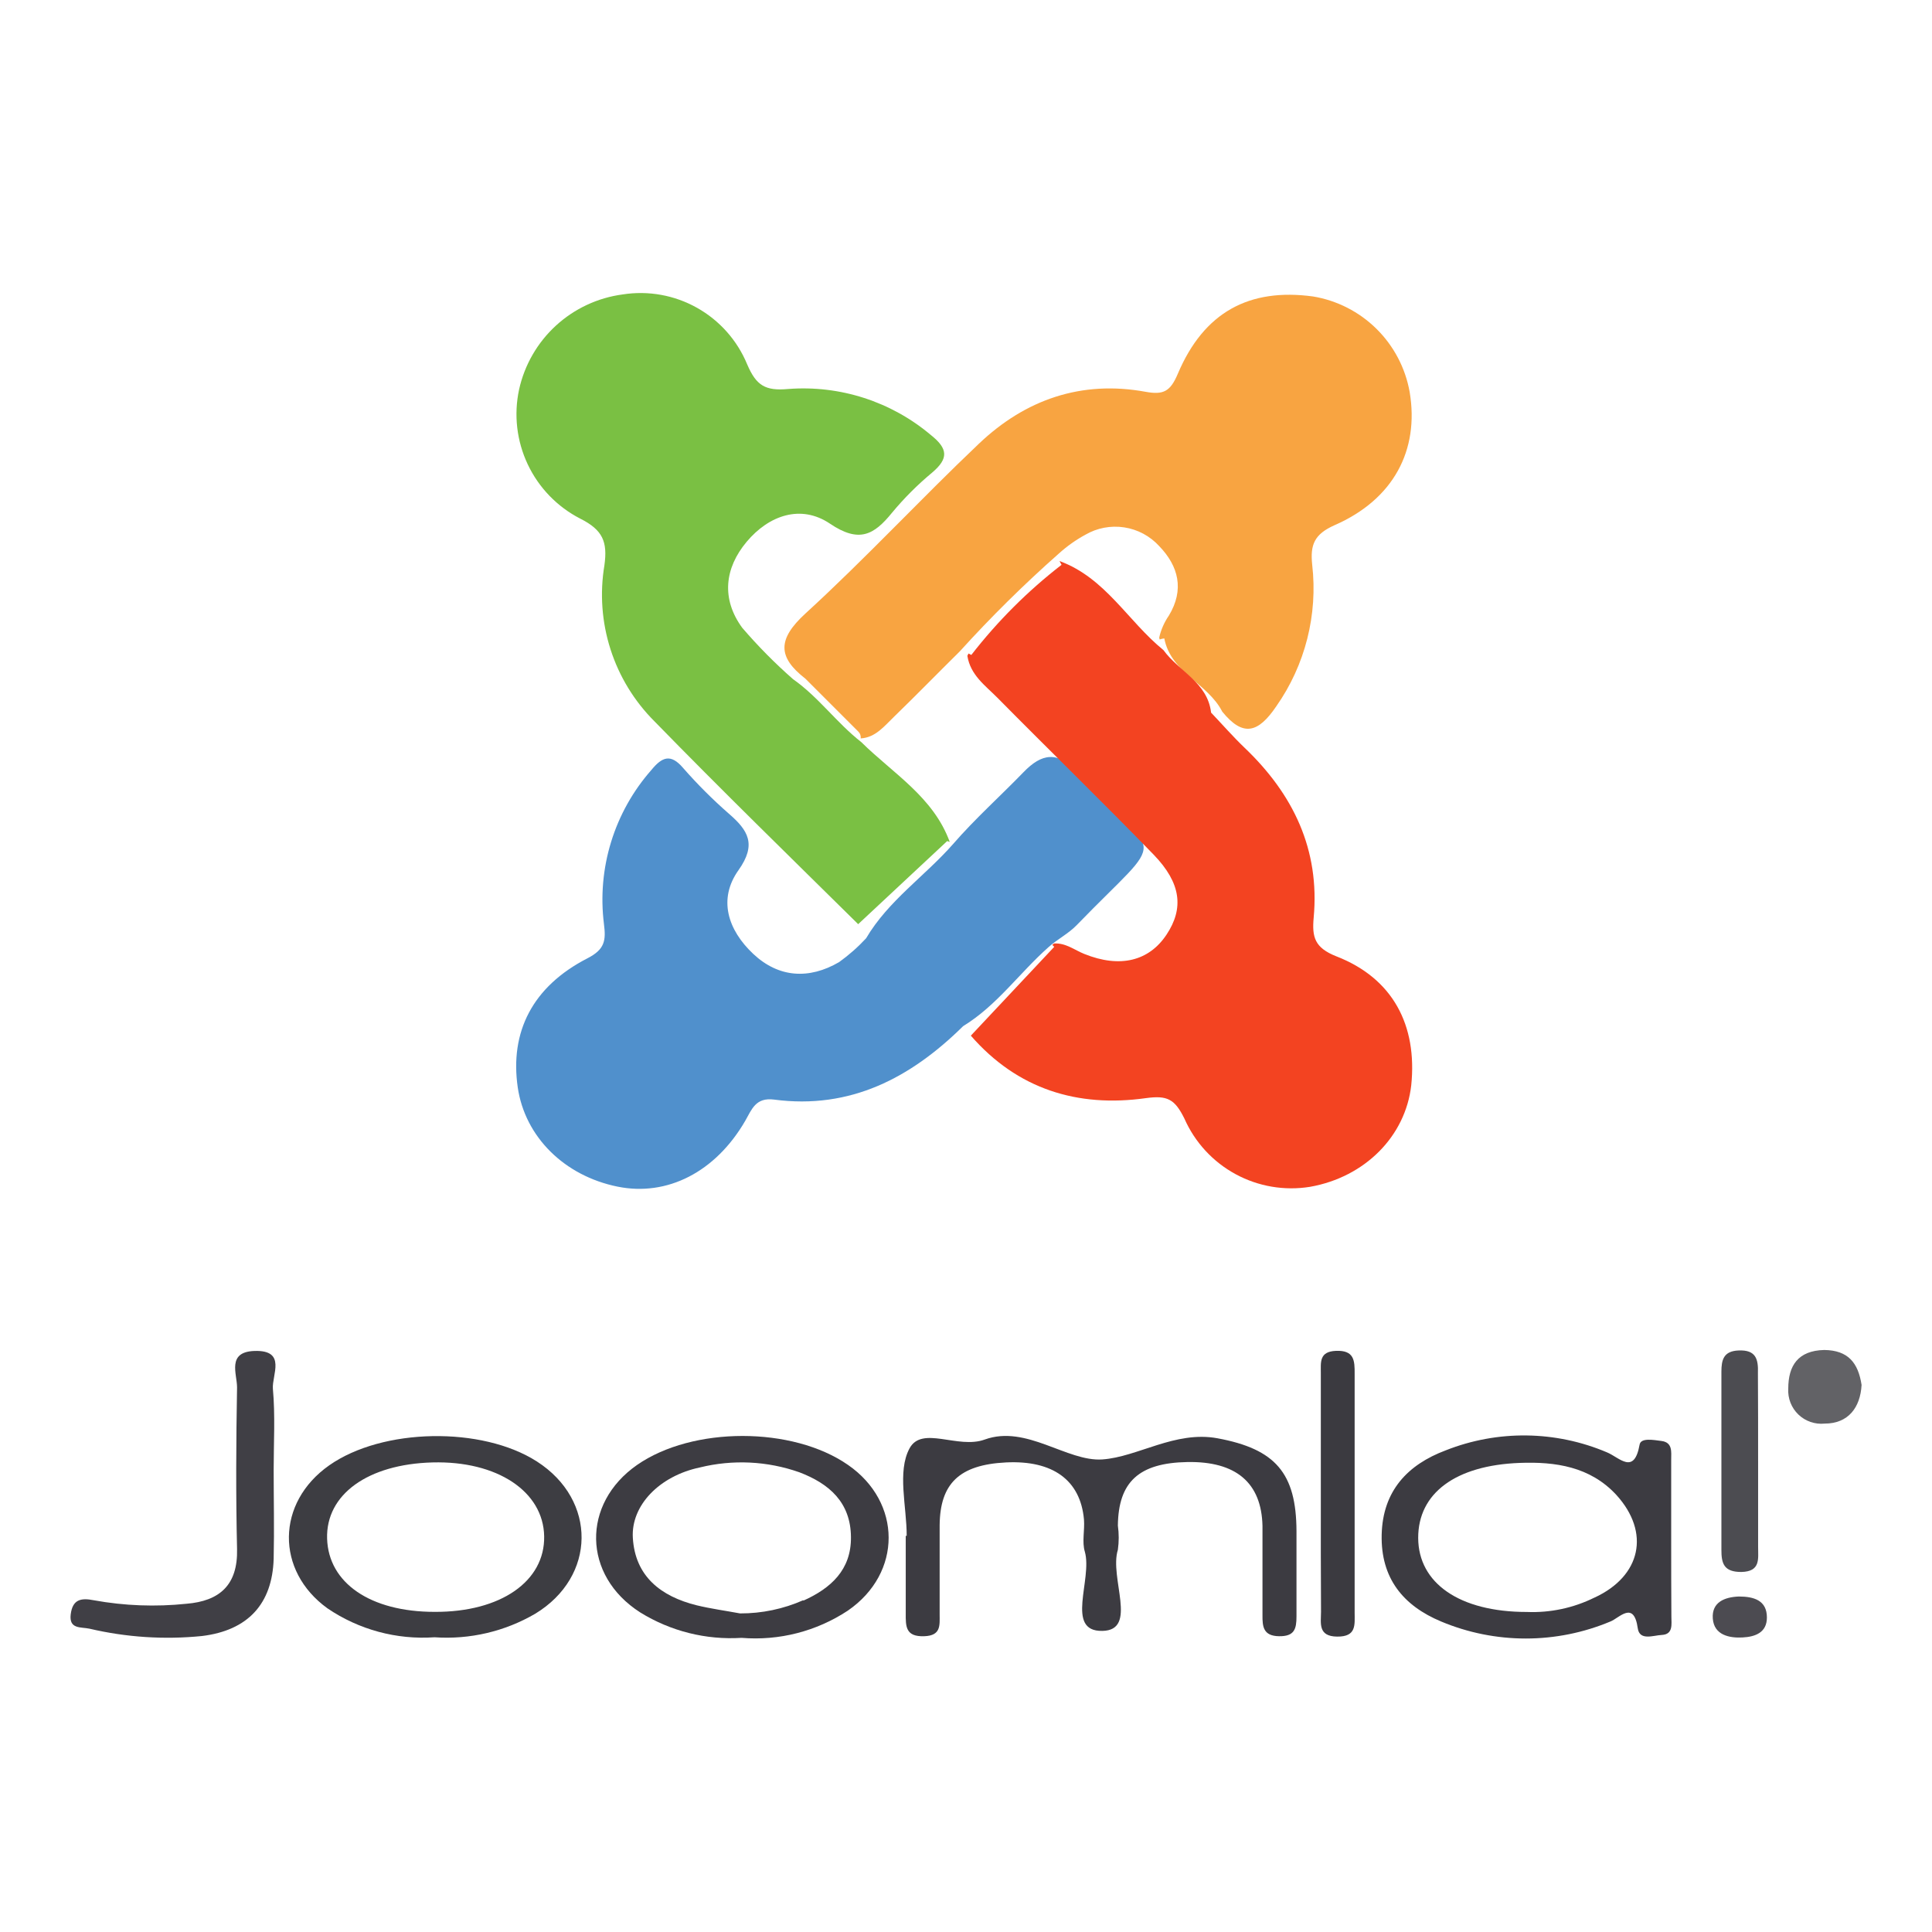
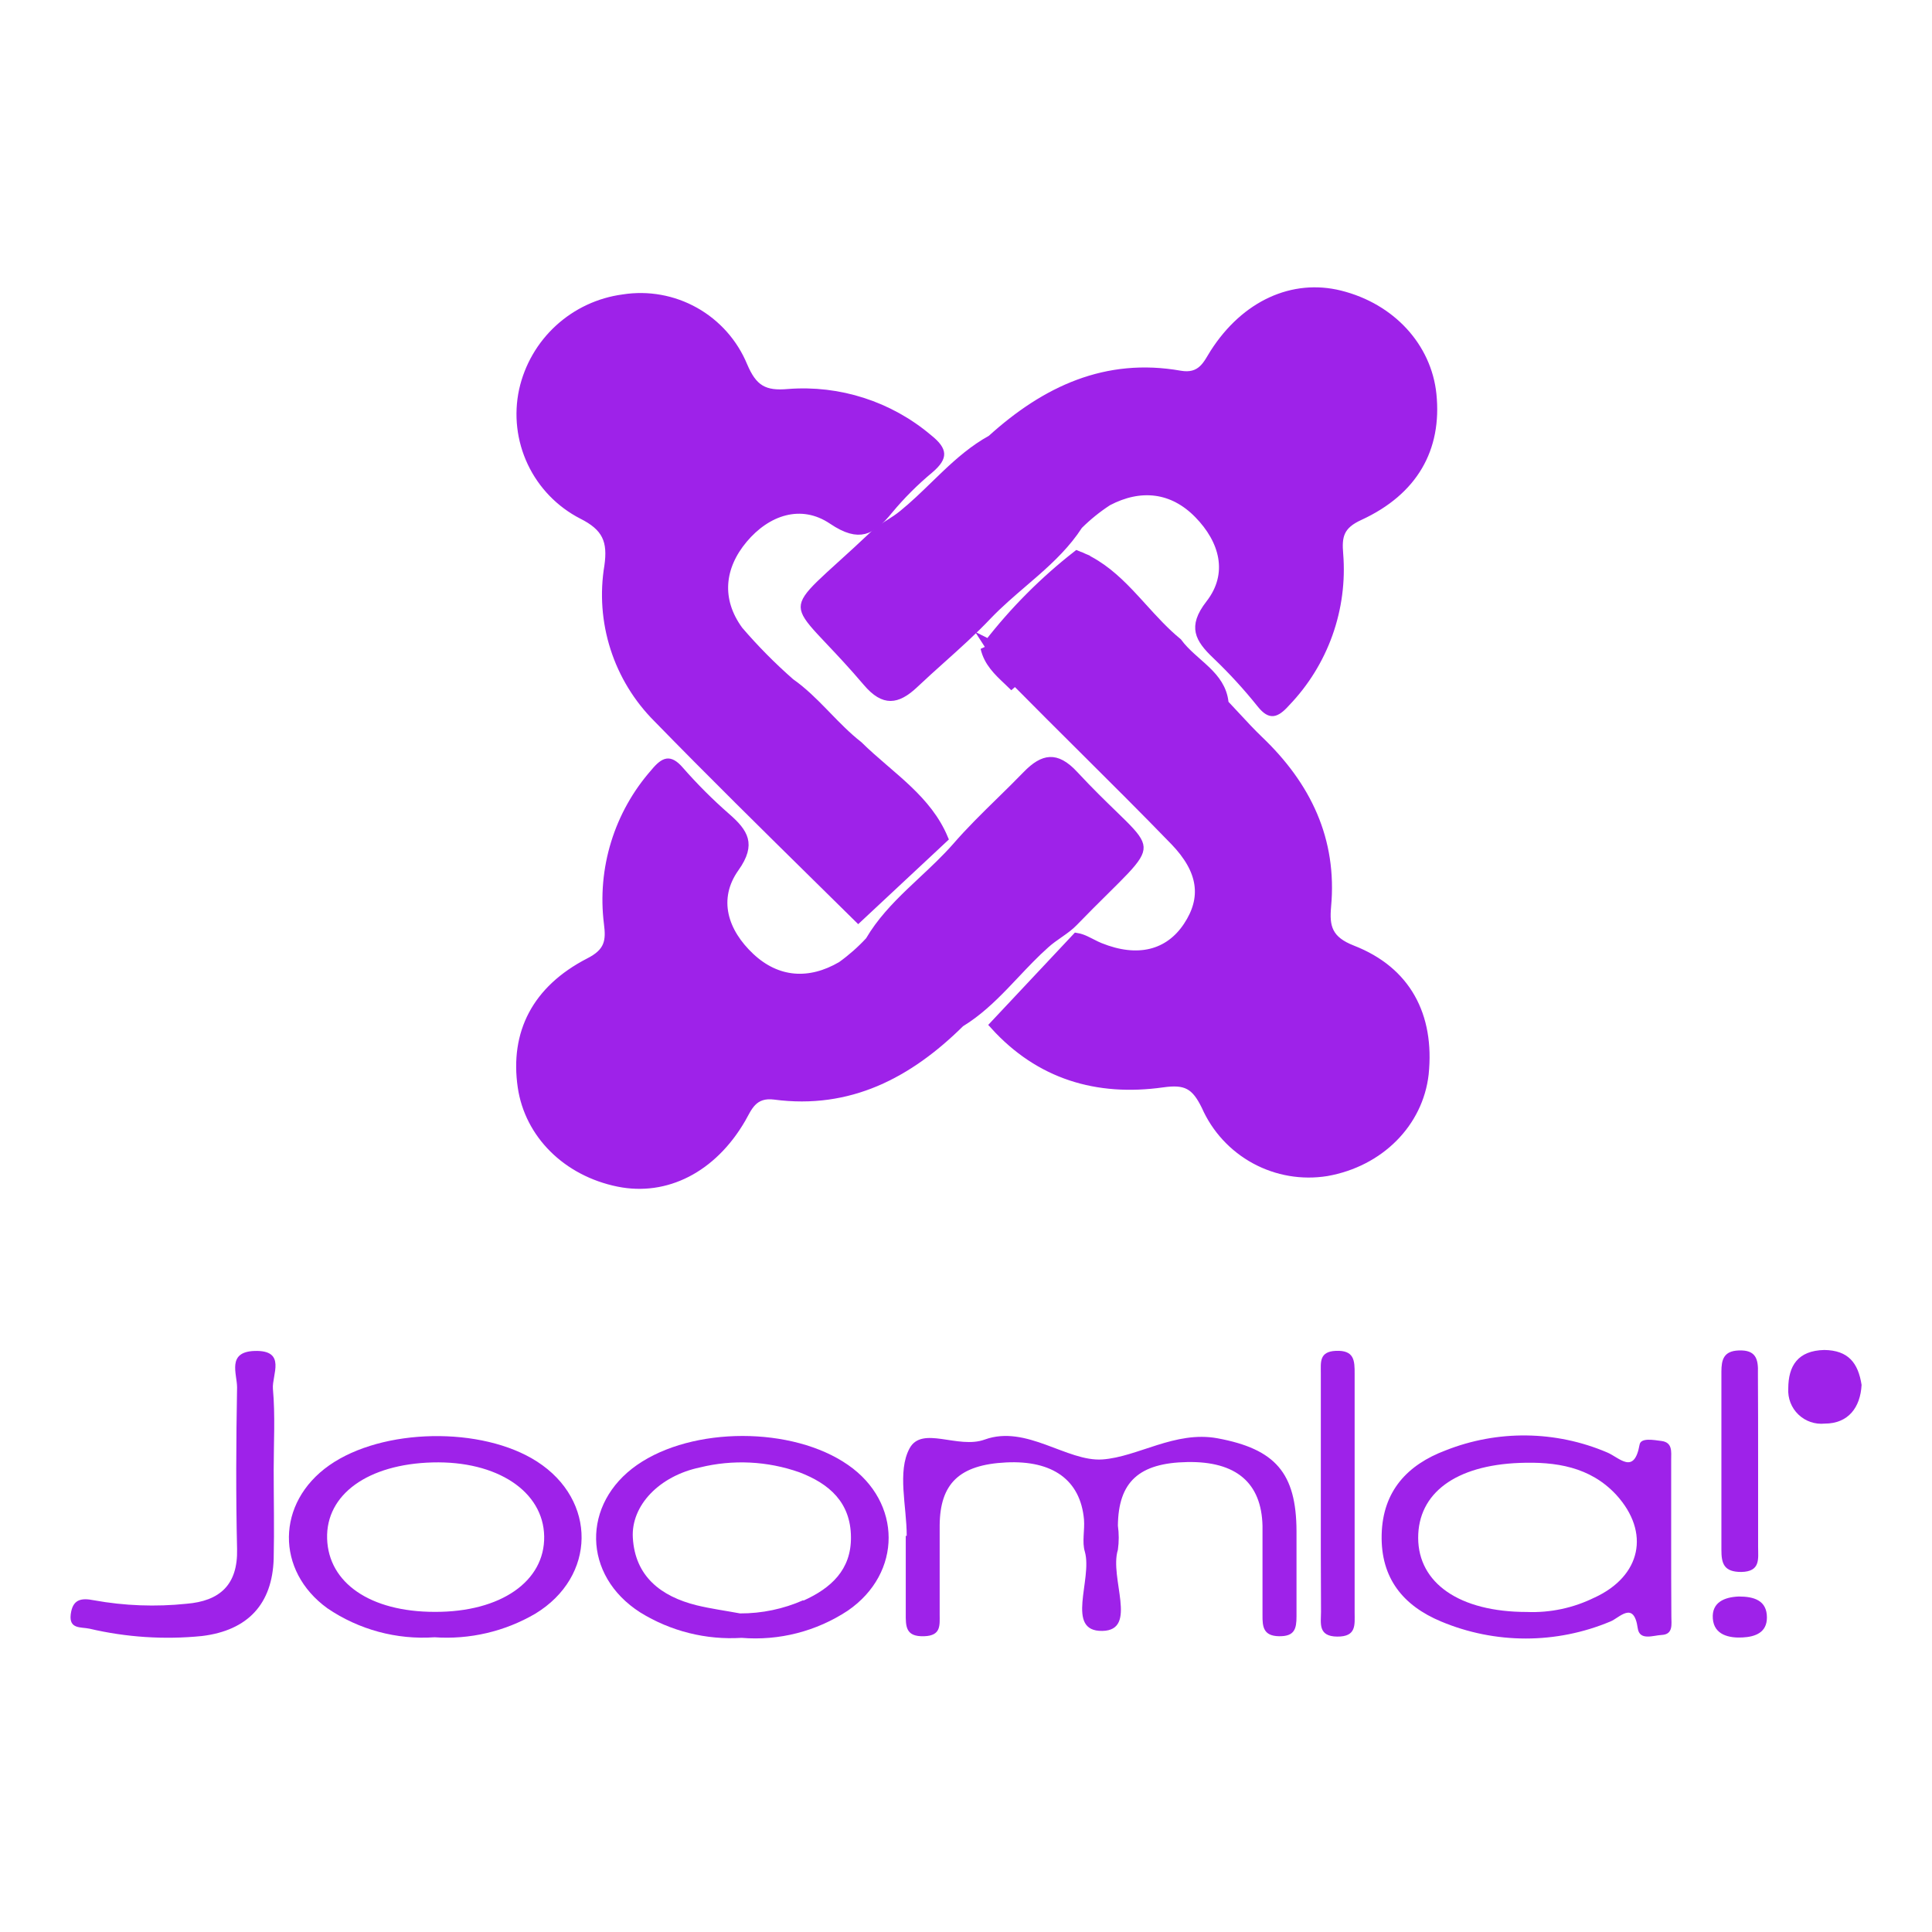
<svg xmlns="http://www.w3.org/2000/svg" width="200" height="200" viewBox="0 0 200 200" fill="none">
-   <path d="M99.699 106.23C94.279 111.58 88.019 114.87 80.139 113.83C78.229 113.58 77.829 114.83 77.139 116.04C74.059 121.34 69.059 123.88 63.929 122.84C58.409 121.72 54.349 117.68 53.599 112.58C52.759 106.83 55.119 102.13 60.799 99.21C62.619 98.28 62.739 97.36 62.519 95.64C62.163 92.789 62.417 89.894 63.263 87.148C64.11 84.402 65.529 81.867 67.429 79.71C68.539 78.35 69.429 78 70.699 79.48C72.175 81.167 73.762 82.754 75.449 84.23C77.449 85.96 78.349 87.4 76.449 90.08C74.309 93.08 75.349 96.28 77.979 98.75C80.609 101.22 83.749 101.41 86.859 99.6C87.873 98.873 88.811 98.046 89.659 97.13C91.949 93.24 95.729 90.71 98.659 87.38C100.939 84.75 103.539 82.43 105.959 79.93C107.829 78 109.469 77.69 111.529 79.93C120.299 89.36 121.059 85.85 111.469 95.76C110.589 96.67 109.469 97.21 108.529 98.06C105.529 100.72 103.199 104.09 99.699 106.23Z" fill="#5090CC" />
-   <path d="M93.862 159C93.862 155.93 92.862 152.34 94.152 149.94C95.442 147.54 99.152 150.04 101.942 149.02C106.242 147.46 110.452 151.33 114.112 151.08C117.772 150.83 121.652 148.08 126.032 148.89C132.032 150 134.192 152.49 134.212 158.51C134.212 161.45 134.212 164.39 134.212 167.32C134.212 168.62 134.012 169.41 132.392 169.38C130.772 169.35 130.682 168.38 130.692 167.21C130.692 164.13 130.692 161.05 130.692 157.97C130.592 153.48 127.942 151.26 122.912 151.35C117.882 151.44 115.772 153.42 115.722 157.93C115.838 158.759 115.838 159.601 115.722 160.43C114.812 163.34 117.852 168.77 114.112 168.83C110.222 168.9 113.112 163.49 112.302 160.63C111.992 159.63 112.302 158.4 112.212 157.29C111.842 153.22 108.982 151.15 104.142 151.39C99.302 151.63 97.312 153.58 97.272 157.89C97.272 160.97 97.272 164.05 97.272 167.12C97.272 168.24 97.432 169.32 95.682 169.38C93.742 169.45 93.752 168.38 93.762 166.98C93.762 164.32 93.762 161.66 93.762 158.98L93.862 159Z" fill="#3C3B41" />
-   <path d="M28.33 152.14C28.33 155.22 28.4 158.29 28.33 161.36C28.19 166.03 25.67 168.78 20.91 169.36C17.012 169.753 13.075 169.496 9.26 168.6C8.37 168.41 7.13 168.67 7.32 167.12C7.51 165.57 8.38 165.39 9.72 165.66C12.884 166.234 16.113 166.356 19.31 166.02C22.71 165.74 24.63 164.1 24.54 160.36C24.41 154.78 24.44 149.2 24.54 143.62C24.54 142.22 23.46 139.95 26.34 139.85C29.71 139.74 28.13 142.35 28.25 143.77C28.5 146.55 28.33 149.35 28.33 152.14Z" fill="#403F45" />
-   <path d="M136.732 154.69C136.732 150.5 136.732 146.32 136.732 142.13C136.732 141.03 136.552 139.91 138.292 139.84C140.192 139.76 140.242 140.84 140.232 142.22C140.232 150.46 140.232 158.697 140.232 166.93C140.232 168.19 140.442 169.44 138.422 169.42C136.402 169.4 136.752 168 136.752 166.84C136.722 162.79 136.732 158.74 136.732 154.69Z" fill="#3B3A40" />
-   <path d="M181.999 151.35C181.999 154.284 181.999 157.214 181.999 160.14C181.999 161.37 182.269 162.69 180.259 162.73C178.479 162.73 178.189 161.89 178.199 160.41C178.199 154.28 178.199 148.14 178.199 142C178.199 140.76 178.429 139.86 179.979 139.8C181.779 139.72 182.029 140.7 181.979 142.15C181.999 145.22 181.999 148.29 181.999 151.35Z" fill="#4C4C51" />
-   <path d="M192.71 143.37C192.58 145.71 191.33 147.37 188.89 147.37C188.395 147.42 187.895 147.362 187.425 147.2C186.955 147.038 186.526 146.776 186.168 146.432C185.809 146.087 185.53 145.669 185.349 145.206C185.168 144.743 185.089 144.246 185.12 143.75C185.12 141.38 186.12 139.81 188.85 139.75C191.32 139.78 192.36 141.08 192.71 143.37Z" fill="#626266" />
-   <path d="M98.048 87.07C98.141 87.092 98.231 87.122 98.318 87.16C96.628 82.51 92.448 80.07 89.168 76.83C86.608 74.83 84.748 72.17 82.098 70.31C80.218 68.66 78.457 66.879 76.828 64.98C74.658 62 74.998 58.82 77.298 56.08C79.598 53.34 82.908 52.18 85.918 54.21C88.928 56.24 90.468 55.39 92.348 53.07C93.601 51.562 94.99 50.173 96.498 48.92C98.208 47.47 98.148 46.45 96.358 45.03C92.248 41.562 86.939 39.853 81.578 40.27C79.228 40.48 78.288 39.92 77.348 37.72C76.325 35.24 74.497 33.178 72.159 31.865C69.82 30.551 67.108 30.063 64.458 30.48C61.879 30.822 59.468 31.948 57.55 33.706C55.633 35.465 54.302 37.77 53.738 40.31C53.174 42.926 53.488 45.655 54.633 48.074C55.777 50.493 57.688 52.467 60.068 53.69C62.398 54.86 62.908 56.08 62.568 58.52C62.083 61.43 62.3 64.413 63.201 67.222C64.102 70.032 65.661 72.585 67.748 74.67C74.668 81.77 81.748 88.67 88.838 95.67L98.048 87.07Z" fill="#7AC043" />
-   <path d="M179.999 165.27C181.549 165.27 182.909 165.66 182.909 167.44C182.909 168.99 181.729 169.44 180.379 169.51C179.029 169.58 177.439 169.27 177.309 167.56C177.179 165.85 178.539 165.33 179.999 165.27Z" fill="#4C4B51" />
-   <path d="M145.928 40.58C145.487 38.1 144.289 35.818 142.498 34.047C140.708 32.276 138.413 31.103 135.928 30.69C129.308 29.79 124.628 32.32 121.928 38.69C121.158 40.51 120.458 40.9 118.598 40.56C111.948 39.34 106.138 41.36 101.328 45.94C95.258 51.7 89.558 57.86 83.378 63.51C80.478 66.17 80.488 68.02 83.378 70.26L88.838 75.72C88.936 75.811 89.01 75.923 89.055 76.049C89.1 76.174 89.115 76.308 89.098 76.44C90.638 76.35 91.548 75.16 92.548 74.2C94.838 71.98 97.068 69.69 99.348 67.44C102.587 63.865 106.022 60.473 109.638 57.28C110.463 56.536 111.373 55.891 112.348 55.36C113.565 54.651 114.988 54.381 116.38 54.594C117.772 54.806 119.049 55.49 119.998 56.53C121.998 58.6 122.628 61.04 120.998 63.73C120.522 64.419 120.183 65.193 119.998 66.01C120.01 66.074 120.027 66.138 120.048 66.2C120.203 66.142 120.364 66.105 120.528 66.09C121.208 69.64 125.028 70.73 126.528 73.67C128.678 76.32 130.248 75.88 132.118 73.12C135.112 68.854 136.436 63.637 135.838 58.46C135.618 56.39 136.058 55.3 138.148 54.37C144.258 51.7 146.938 46.6 145.928 40.58Z" fill="#F8A441" />
-   <path d="M173.001 159.46C173.001 156.67 173.001 153.88 173.001 151.09C173.001 150.3 173.161 149.32 172.001 149.17C171.201 149.07 169.861 148.8 169.731 149.55C169.161 152.73 167.661 150.89 166.361 150.35C161.038 148.087 155.039 148.012 149.661 150.14C145.711 151.62 143.141 154.34 143.031 158.86C142.921 163.38 145.261 166.22 149.191 167.86C151.964 169.021 154.94 169.619 157.946 169.619C160.952 169.619 163.928 169.021 166.701 167.86C167.621 167.51 169.131 165.63 169.541 168.56C169.731 169.88 171.151 169.29 172.021 169.25C173.231 169.19 173.021 168.13 173.021 167.35C173.001 164.76 173.001 162.11 173.001 159.46ZM165.061 165.38C162.89 166.456 160.482 166.969 158.061 166.87C151.061 166.87 146.831 163.87 146.811 159.22C146.791 154.57 150.681 151.69 157.321 151.44C161.011 151.3 164.611 151.82 167.321 154.75C170.861 158.64 169.891 163.15 165.071 165.38H165.061Z" fill="#3C3B41" />
-   <path d="M55.592 151.3C49.892 147.63 39.592 147.82 34.082 151.69C28.572 155.56 28.522 162.61 33.892 166.49C37.147 168.706 41.053 169.762 44.982 169.49C48.625 169.742 52.259 168.892 55.412 167.05C61.732 163.21 61.812 155.3 55.592 151.3ZM45.002 166.86C38.322 166.86 34.002 163.86 33.862 159.28C33.722 154.7 38.082 151.57 44.772 151.39C51.462 151.21 56.252 154.39 56.332 159.04C56.412 163.69 51.842 166.89 45.002 166.86Z" fill="#3D3D42" />
-   <path d="M87.79 151.65C82.04 147.65 71.7 147.65 65.95 151.65C60.2 155.65 60.28 163.09 66.28 166.92C69.419 168.863 73.085 169.782 76.77 169.55C80.649 169.869 84.522 168.876 87.77 166.73C93.42 162.84 93.37 155.51 87.79 151.65ZM83.16 165.65C81.097 166.562 78.865 167.029 76.61 167.02C75.11 166.74 73.61 166.54 72.12 166.18C68.41 165.26 65.74 163.18 65.51 159.18C65.32 155.84 68.26 152.79 72.45 151.91C75.858 151.069 79.439 151.243 82.75 152.41C85.85 153.59 88.06 155.53 88.09 159.11C88.13 162.52 86 164.42 83.16 165.7V165.65Z" fill="#3D3C42" />
-   <path d="M138.341 99C136.081 98.11 135.811 97 135.991 95C136.641 87.94 133.871 82.21 128.841 77.41C127.631 76.25 126.531 74.99 125.371 73.77C125.011 70.64 122.031 69.5 120.441 67.3C116.751 64.3 114.441 59.82 109.681 58.08L109.891 58.47C106.397 61.175 103.259 64.31 100.551 67.8L100.261 67.65L100.141 67.89C100.461 69.89 101.981 70.95 103.241 72.22C108.621 77.67 114.121 83 119.451 88.5C122.261 91.42 122.571 94.02 120.761 96.75C118.951 99.48 115.961 100.25 112.241 98.75C111.241 98.35 110.311 97.59 109.121 97.67L108.931 97.82C109.007 97.876 109.074 97.944 109.131 98.02L100.501 107.21C105.321 112.75 111.551 114.67 118.611 113.68C120.851 113.37 121.611 113.78 122.611 115.8C123.691 118.249 125.554 120.271 127.906 121.548C130.258 122.826 132.968 123.287 135.611 122.86C141.281 121.86 145.491 117.64 146.091 112.35C146.731 106.12 144.181 101.27 138.341 99Z" fill="#F34321" />
+   <path d="M99.438 105.803L99.389 105.833L99.347 105.874C93.995 111.158 87.88 114.347 80.204 113.334H80.204C79.671 113.264 79.211 113.295 78.809 113.423C78.404 113.552 78.085 113.771 77.825 114.037C77.569 114.297 77.37 114.601 77.197 114.898C77.111 115.047 77.028 115.201 76.947 115.35L76.935 115.372C76.859 115.514 76.784 115.653 76.705 115.79C73.711 120.942 68.907 123.339 64.028 122.35C58.69 121.267 54.809 117.375 54.093 112.507C53.686 109.72 54.058 107.218 55.196 105.067C56.334 102.916 58.26 101.077 61.027 99.654C61.986 99.164 62.592 98.629 62.886 97.91C63.171 97.216 63.125 96.436 63.015 95.577C62.668 92.796 62.916 89.973 63.741 87.295C64.567 84.616 65.951 82.143 67.804 80.04L67.81 80.033L67.816 80.026C68.37 79.347 68.762 79.068 69.073 79.025C69.331 78.989 69.716 79.102 70.319 79.805L70.323 79.809C71.814 81.512 73.416 83.115 75.119 84.606L75.122 84.608C76.119 85.471 76.732 86.176 76.927 86.924C77.112 87.633 76.949 88.509 76.041 89.79C74.893 91.4 74.584 93.093 74.936 94.719C75.285 96.33 76.271 97.832 77.636 99.114C79.022 100.415 80.567 101.137 82.196 101.278C83.821 101.418 85.486 100.977 87.11 100.032L87.131 100.02L87.15 100.006C88.192 99.26 89.155 98.41 90.026 97.469L90.062 97.43L90.09 97.383C91.199 95.499 92.676 93.932 94.265 92.405C94.681 92.006 95.106 91.608 95.533 91.207C96.727 90.089 97.942 88.951 99.034 87.71L99.037 87.707C100.476 86.046 102.028 84.526 103.598 82.99C104.505 82.102 105.417 81.208 106.318 80.278C107.227 79.339 107.989 78.896 108.694 78.865C109.38 78.836 110.173 79.194 111.161 80.268L111.163 80.27C112.761 81.989 114.103 83.288 115.153 84.305C115.549 84.688 115.903 85.031 116.215 85.342C116.79 85.916 117.207 86.367 117.484 86.758C117.76 87.147 117.87 87.438 117.885 87.693C117.899 87.944 117.825 88.232 117.587 88.623C117.346 89.02 116.958 89.488 116.393 90.089C115.862 90.653 115.195 91.313 114.379 92.121L114.233 92.266C113.352 93.137 112.312 94.169 111.109 95.412V95.412C110.706 95.829 110.241 96.168 109.735 96.522C109.682 96.559 109.629 96.596 109.575 96.634C109.124 96.948 108.641 97.285 108.195 97.687C107.083 98.674 106.054 99.763 105.044 100.834C104.675 101.224 104.309 101.612 103.942 101.992C102.554 103.427 101.132 104.767 99.438 105.803Z" fill="#9E22E9" stroke="#9E22E9" />
+   <path d="M93.864 159.001C93.864 155.931 92.864 152.341 94.154 149.941C95.444 147.541 99.154 150.041 101.944 149.021C106.244 147.461 110.454 151.331 114.114 151.081C117.774 150.831 121.654 148.081 126.034 148.891C132.034 150.001 134.194 152.491 134.214 158.511C134.214 161.451 134.214 164.391 134.214 167.321C134.214 168.621 134.014 169.411 132.394 169.381C130.774 169.351 130.684 168.381 130.694 167.211C130.694 164.131 130.694 161.051 130.694 157.971C130.594 153.481 127.944 151.261 122.914 151.351C117.884 151.441 115.774 153.421 115.724 157.931C115.84 158.76 115.84 159.601 115.724 160.431C114.814 163.341 117.854 168.771 114.114 168.831C110.224 168.901 113.114 163.491 112.304 160.631C111.994 159.631 112.304 158.401 112.214 157.291C111.844 153.221 108.984 151.151 104.144 151.391C99.304 151.631 97.314 153.581 97.274 157.891C97.274 160.971 97.274 164.051 97.274 167.121C97.274 168.241 97.434 169.321 95.684 169.381C93.744 169.451 93.754 168.381 93.764 166.981C93.764 164.321 93.764 161.661 93.764 158.981L93.864 159.001Z" fill="#9E22E9" />
+   <path d="M28.332 152.14C28.332 155.22 28.402 158.29 28.332 161.36C28.192 166.03 25.672 168.78 20.912 169.36C17.014 169.753 13.077 169.496 9.262 168.6C8.372 168.41 7.132 168.67 7.322 167.12C7.512 165.57 8.382 165.39 9.722 165.66C12.886 166.234 16.115 166.355 19.312 166.02C22.712 165.74 24.632 164.1 24.542 160.36C24.412 154.78 24.442 149.2 24.542 143.62C24.542 142.22 23.462 139.95 26.342 139.85C29.712 139.74 28.132 142.35 28.252 143.77C28.502 146.55 28.332 149.35 28.332 152.14Z" fill="#9E22E9" />
+   <path d="M136.731 154.689C136.731 150.499 136.731 146.319 136.731 142.129C136.731 141.029 136.551 139.909 138.291 139.839C140.191 139.759 140.241 140.839 140.231 142.219C140.231 150.459 140.231 158.696 140.231 166.929C140.231 168.189 140.441 169.439 138.421 169.419C136.401 169.399 136.751 167.999 136.751 166.839C136.721 162.789 136.731 158.739 136.731 154.689Z" fill="#9E22E9" />
+   <path d="M181.999 151.349C181.999 154.283 181.999 157.213 181.999 160.139C181.999 161.369 182.269 162.689 180.259 162.729C178.479 162.729 178.189 161.889 178.199 160.409C178.199 154.279 178.199 148.139 178.199 141.999C178.199 140.759 178.429 139.859 179.979 139.799C181.779 139.719 182.029 140.699 181.979 142.149C181.999 145.219 181.999 148.289 181.999 151.349Z" fill="#9E22E9" />
+   <path d="M192.711 143.37C192.581 145.71 191.331 147.371 188.891 147.371C188.396 147.421 187.896 147.363 187.426 147.201C186.956 147.039 186.527 146.776 186.169 146.432C185.81 146.088 185.531 145.67 185.35 145.207C185.169 144.744 185.091 144.247 185.121 143.75C185.121 141.38 186.121 139.81 188.851 139.75C191.321 139.78 192.361 141.08 192.711 143.37Z" fill="#9E22E9" />
+   <path d="M93.995 81.826C95.496 83.264 96.801 84.818 97.631 86.775L88.849 94.976C87.534 93.679 86.221 92.385 84.908 91.093C79.254 85.525 73.63 79.987 68.108 74.32L68.103 74.315C66.072 72.287 64.555 69.803 63.678 67.069C62.801 64.336 62.59 61.433 63.063 58.601L63.065 58.588C63.239 57.335 63.212 56.297 62.768 55.405C62.322 54.509 61.501 53.849 60.296 53.243C58.014 52.071 56.183 50.178 55.086 47.859C53.989 45.54 53.687 42.924 54.228 40.416C54.77 37.977 56.048 35.763 57.889 34.075C59.731 32.386 62.048 31.303 64.525 30.975L64.537 30.973C67.076 30.574 69.674 31.042 71.915 32.3C74.155 33.559 75.907 35.535 76.887 37.91L76.89 37.916C77.371 39.042 77.893 39.854 78.678 40.326C79.463 40.799 80.417 40.875 81.621 40.767C86.85 40.361 92.028 42.029 96.037 45.411L96.043 45.416L96.049 45.421C96.935 46.124 97.227 46.61 97.242 46.983C97.257 47.345 97.017 47.824 96.178 48.536C94.647 49.808 93.237 51.219 91.965 52.75L91.961 52.754C91.027 53.907 90.261 54.58 89.437 54.785C88.642 54.984 87.655 54.777 86.199 53.795C84.576 52.7 82.849 52.457 81.22 52.871C79.604 53.281 78.117 54.328 76.916 55.758C75.713 57.191 74.999 58.769 74.889 60.406C74.779 62.047 75.281 63.701 76.425 65.273L76.437 65.29L76.45 65.305C78.094 67.221 79.872 69.019 81.77 70.685L81.79 70.703L81.812 70.718C83.094 71.618 84.193 72.717 85.31 73.865C85.397 73.955 85.485 74.046 85.573 74.136C86.591 75.185 87.639 76.265 88.839 77.205C89.666 78.021 90.548 78.785 91.419 79.535C91.473 79.582 91.527 79.629 91.582 79.675C92.409 80.387 93.224 81.088 93.995 81.826Z" fill="#9E22E9" stroke="#9E22E9" />
+   <path d="M180.001 165.27C181.551 165.27 182.911 165.66 182.911 167.44C182.911 168.99 181.731 169.44 180.381 169.51C179.031 169.58 177.441 169.27 177.311 167.56C177.181 165.85 178.541 165.33 180.001 165.27Z" fill="#9E22E9" />
+   <path d="M172.999 159.46C172.999 156.67 172.999 153.88 172.999 151.09C172.999 150.3 173.159 149.32 171.999 149.17C171.199 149.07 169.859 148.8 169.729 149.55C169.159 152.73 167.659 150.89 166.359 150.35C161.036 148.087 155.037 148.012 149.659 150.14C145.709 151.62 143.139 154.34 143.029 158.86C142.919 163.38 145.259 166.22 149.189 167.86C151.962 169.021 154.938 169.619 157.944 169.619C160.95 169.619 163.926 169.021 166.699 167.86C167.619 167.51 169.129 165.63 169.539 168.56C169.729 169.88 171.149 169.29 172.019 169.25C173.229 169.19 173.019 168.13 173.019 167.35C172.999 164.76 172.999 162.11 172.999 159.46ZM165.059 165.38C162.888 166.456 160.481 166.969 158.059 166.87C151.059 166.87 146.829 163.87 146.809 159.22C146.789 154.57 150.679 151.69 157.319 151.44C161.009 151.3 164.609 151.82 167.319 154.75C170.859 158.64 169.889 163.15 165.069 165.38H165.059Z" fill="#9E22E9" />
+   <path d="M55.593 151.3C49.893 147.63 39.593 147.82 34.083 151.69C28.573 155.56 28.523 162.61 33.893 166.49C37.148 168.706 41.055 169.762 44.983 169.49C48.626 169.742 52.26 168.892 55.413 167.05C61.733 163.21 61.813 155.3 55.593 151.3ZM45.003 166.86C38.323 166.86 34.003 163.86 33.863 159.28C33.723 154.7 38.083 151.57 44.773 151.39C51.463 151.21 56.253 154.39 56.333 159.04C56.413 163.69 51.843 166.89 45.003 166.86Z" fill="#9E22E9" />
+   <path d="M87.79 151.65C82.04 147.65 71.7 147.65 65.95 151.65C60.2 155.65 60.28 163.09 66.28 166.92C69.42 168.863 73.085 169.782 76.77 169.55C80.649 169.869 84.523 168.876 87.77 166.73C93.42 162.84 93.37 155.51 87.79 151.65ZM83.16 165.65C81.097 166.562 78.865 167.029 76.61 167.02C75.11 166.74 73.61 166.54 72.12 166.18C68.41 165.26 65.74 163.18 65.51 159.18C65.32 155.84 68.26 152.79 72.45 151.91C75.859 151.069 79.439 151.243 82.75 152.41C85.85 153.59 88.06 155.53 88.09 159.11C88.13 162.52 86 164.42 83.16 165.7V165.65Z" fill="#9E22E9" />
+   <path d="M102.356 66.677L102.398 66.698L102.437 66.691C102.439 66.701 102.44 66.71 102.442 66.719L102.511 66.754L102.493 66.789L102.465 66.846L102.356 66.677ZM102.356 66.677C105.014 63.252 108.086 60.17 111.5 57.5C111.655 57.56 111.806 57.623 111.956 57.688L102.356 66.677ZM139.96 98.348L139.962 98.349C142.789 99.448 144.79 101.157 146.013 103.32C147.239 105.486 147.708 108.146 147.396 111.18C146.823 116.225 142.804 120.285 137.33 121.252C134.798 121.66 132.202 121.218 129.947 119.994C127.692 118.769 125.907 116.831 124.871 114.483L124.866 114.473L124.862 114.463C124.355 113.439 123.857 112.704 123.113 112.309C122.369 111.913 121.48 111.912 120.345 112.069C113.579 113.018 107.634 111.242 102.98 106.104L111.298 97.245L111.456 97.077C111.752 97.125 112.043 97.23 112.348 97.368C112.549 97.46 112.746 97.561 112.955 97.668C112.994 97.689 113.033 97.709 113.073 97.729C113.32 97.856 113.584 97.988 113.857 98.097C115.785 98.874 117.571 99.082 119.137 98.706C120.712 98.326 122.013 97.368 122.98 95.909C123.935 94.469 124.361 93.013 124.135 91.505C123.912 90.009 123.059 88.538 121.614 87.035L121.612 87.034C118.487 83.809 115.296 80.635 112.109 77.465C109.862 75.23 107.618 72.997 105.399 70.749L105.398 70.749C105.145 70.493 104.898 70.261 104.659 70.035C104.257 69.657 103.876 69.298 103.521 68.884C103.096 68.389 102.756 67.861 102.561 67.228L102.748 66.987C105.431 63.529 108.54 60.424 112 57.745L112.03 57.721C113.951 58.584 115.461 59.931 116.903 61.443C117.356 61.918 117.806 62.414 118.262 62.916C119.393 64.162 120.555 65.444 121.878 66.527C122.297 67.096 122.795 67.59 123.296 68.048C123.508 68.242 123.714 68.424 123.916 68.603C124.225 68.876 124.525 69.141 124.823 69.427C125.779 70.347 126.516 71.313 126.677 72.708L126.696 72.874L126.811 72.996C127.177 73.38 127.541 73.773 127.907 74.17C128.683 75.008 129.469 75.858 130.297 76.652L130.298 76.653C135.242 81.371 137.929 86.959 137.296 93.837L137.295 93.838C137.205 94.848 137.211 95.752 137.609 96.527C138.015 97.321 138.778 97.883 139.96 98.348ZM104.346 70.428C104.581 70.65 104.816 70.872 105.043 71.101L102 67.06C102.335 68.532 103.339 69.479 104.346 70.428Z" fill="#9E22E9" />
+   <path d="M102.356 66.677L102.398 66.698L102.437 66.691C102.439 66.701 102.44 66.71 102.442 66.719L102.511 66.754L102.493 66.789L102.465 66.846L102.356 66.677ZM102.356 66.677C105.014 63.252 108.086 60.17 111.5 57.5C111.655 57.56 111.806 57.623 111.956 57.688L102.356 66.677ZM139.96 98.348L139.962 98.349C142.789 99.448 144.79 101.157 146.013 103.32C147.239 105.486 147.708 108.146 147.396 111.18C146.823 116.225 142.804 120.285 137.33 121.252C134.798 121.66 132.202 121.218 129.947 119.994C127.692 118.769 125.907 116.831 124.871 114.483L124.866 114.473L124.862 114.463C124.355 113.439 123.857 112.704 123.113 112.309C122.369 111.913 121.48 111.912 120.345 112.069C113.579 113.018 107.634 111.242 102.98 106.104L111.298 97.245L111.456 97.077C111.752 97.125 112.043 97.23 112.348 97.368C112.549 97.46 112.746 97.561 112.955 97.668C112.994 97.689 113.033 97.709 113.073 97.729C113.32 97.856 113.584 97.988 113.857 98.097C115.785 98.874 117.571 99.082 119.137 98.706C120.712 98.326 122.013 97.368 122.98 95.909C123.935 94.469 124.361 93.013 124.135 91.505C123.912 90.009 123.059 88.538 121.614 87.035L121.612 87.034C118.487 83.809 115.296 80.635 112.109 77.465C109.862 75.23 107.618 72.997 105.399 70.749L105.398 70.749C105.145 70.493 104.898 70.261 104.659 70.035C104.257 69.657 103.876 69.298 103.521 68.884C103.096 68.389 102.756 67.861 102.561 67.228L102.748 66.987C105.431 63.529 108.54 60.424 112 57.745L112.03 57.721C113.951 58.584 115.461 59.931 116.903 61.443C117.356 61.918 117.806 62.414 118.262 62.916C119.393 64.162 120.555 65.444 121.878 66.527C122.297 67.096 122.795 67.59 123.296 68.048C123.508 68.242 123.714 68.424 123.916 68.603C124.225 68.876 124.525 69.141 124.823 69.427C125.779 70.347 126.516 71.313 126.677 72.708L126.696 72.874L126.811 72.996C127.177 73.38 127.541 73.773 127.907 74.17C128.683 75.008 129.469 75.858 130.297 76.652L130.298 76.653C135.242 81.371 137.929 86.959 137.296 93.837L137.295 93.838C137.205 94.848 137.211 95.752 137.609 96.527C138.015 97.321 138.778 97.883 139.96 98.348ZM104.346 70.428C104.581 70.65 104.816 70.872 105.043 71.101L102 67.06C102.335 68.532 103.339 69.479 104.346 70.428Z" stroke="#9E22E9" />
+   <path d="M102.606 45.554L102.656 45.526L102.699 45.487C108.278 40.442 114.525 37.522 122.15 38.869C122.679 38.962 123.14 38.951 123.547 38.841C123.958 38.73 124.285 38.525 124.558 38.271C124.825 38.022 125.037 37.727 125.222 37.438C125.315 37.293 125.404 37.142 125.491 36.997L125.504 36.976C125.587 36.837 125.668 36.702 125.752 36.568C128.969 31.552 133.872 29.366 138.704 30.567C143.989 31.882 147.696 35.939 148.2 40.834C148.485 43.636 148.005 46.12 146.774 48.219C145.543 50.318 143.539 52.071 140.712 53.372C139.732 53.82 139.104 54.328 138.778 55.033C138.464 55.715 138.476 56.495 138.548 57.359C138.774 60.152 138.403 62.962 137.462 65.602C136.52 68.242 135.029 70.651 133.086 72.672L133.08 72.679L133.074 72.686C132.491 73.34 132.087 73.601 131.774 73.631C131.515 73.656 131.135 73.526 130.563 72.797L130.56 72.793C129.145 71.026 127.614 69.356 125.977 67.792L125.975 67.79C125.016 66.884 124.434 66.153 124.272 65.397C124.118 64.68 124.319 63.812 125.282 62.572C126.5 61.014 126.882 59.336 126.601 57.696C126.323 56.072 125.403 54.528 124.095 53.188C122.767 51.828 121.256 51.039 119.634 50.827C118.017 50.616 116.335 50.984 114.67 51.857L114.649 51.868L114.629 51.882C113.556 52.582 112.556 53.389 111.646 54.291L111.608 54.328L111.578 54.374C110.388 56.208 108.844 57.709 107.19 59.165C106.757 59.546 106.315 59.925 105.87 60.306C104.629 61.371 103.365 62.456 102.22 63.648L102.218 63.65C100.707 65.247 99.09 66.698 97.455 68.164C96.51 69.012 95.56 69.865 94.619 70.755C93.67 71.654 92.89 72.063 92.184 72.062C91.497 72.062 90.721 71.67 89.78 70.554L89.778 70.552C88.257 68.765 86.973 67.408 85.968 66.347C85.589 65.946 85.251 65.588 84.953 65.264C84.403 64.666 84.006 64.197 83.746 63.794C83.488 63.394 83.391 63.098 83.387 62.843C83.383 62.592 83.47 62.307 83.725 61.927C83.983 61.54 84.391 61.089 84.982 60.514C85.537 59.973 86.232 59.343 87.082 58.572L87.234 58.434C88.153 57.602 89.237 56.616 90.493 55.426C90.914 55.027 91.393 54.709 91.914 54.377C91.968 54.343 92.023 54.308 92.079 54.273C92.543 53.978 93.04 53.663 93.503 53.281C94.657 52.343 95.733 51.3 96.788 50.274C97.174 49.901 97.557 49.529 97.94 49.165C99.389 47.792 100.868 46.515 102.606 45.554Z" fill="#9E22E9" stroke="#9E22E9" />
</svg>
